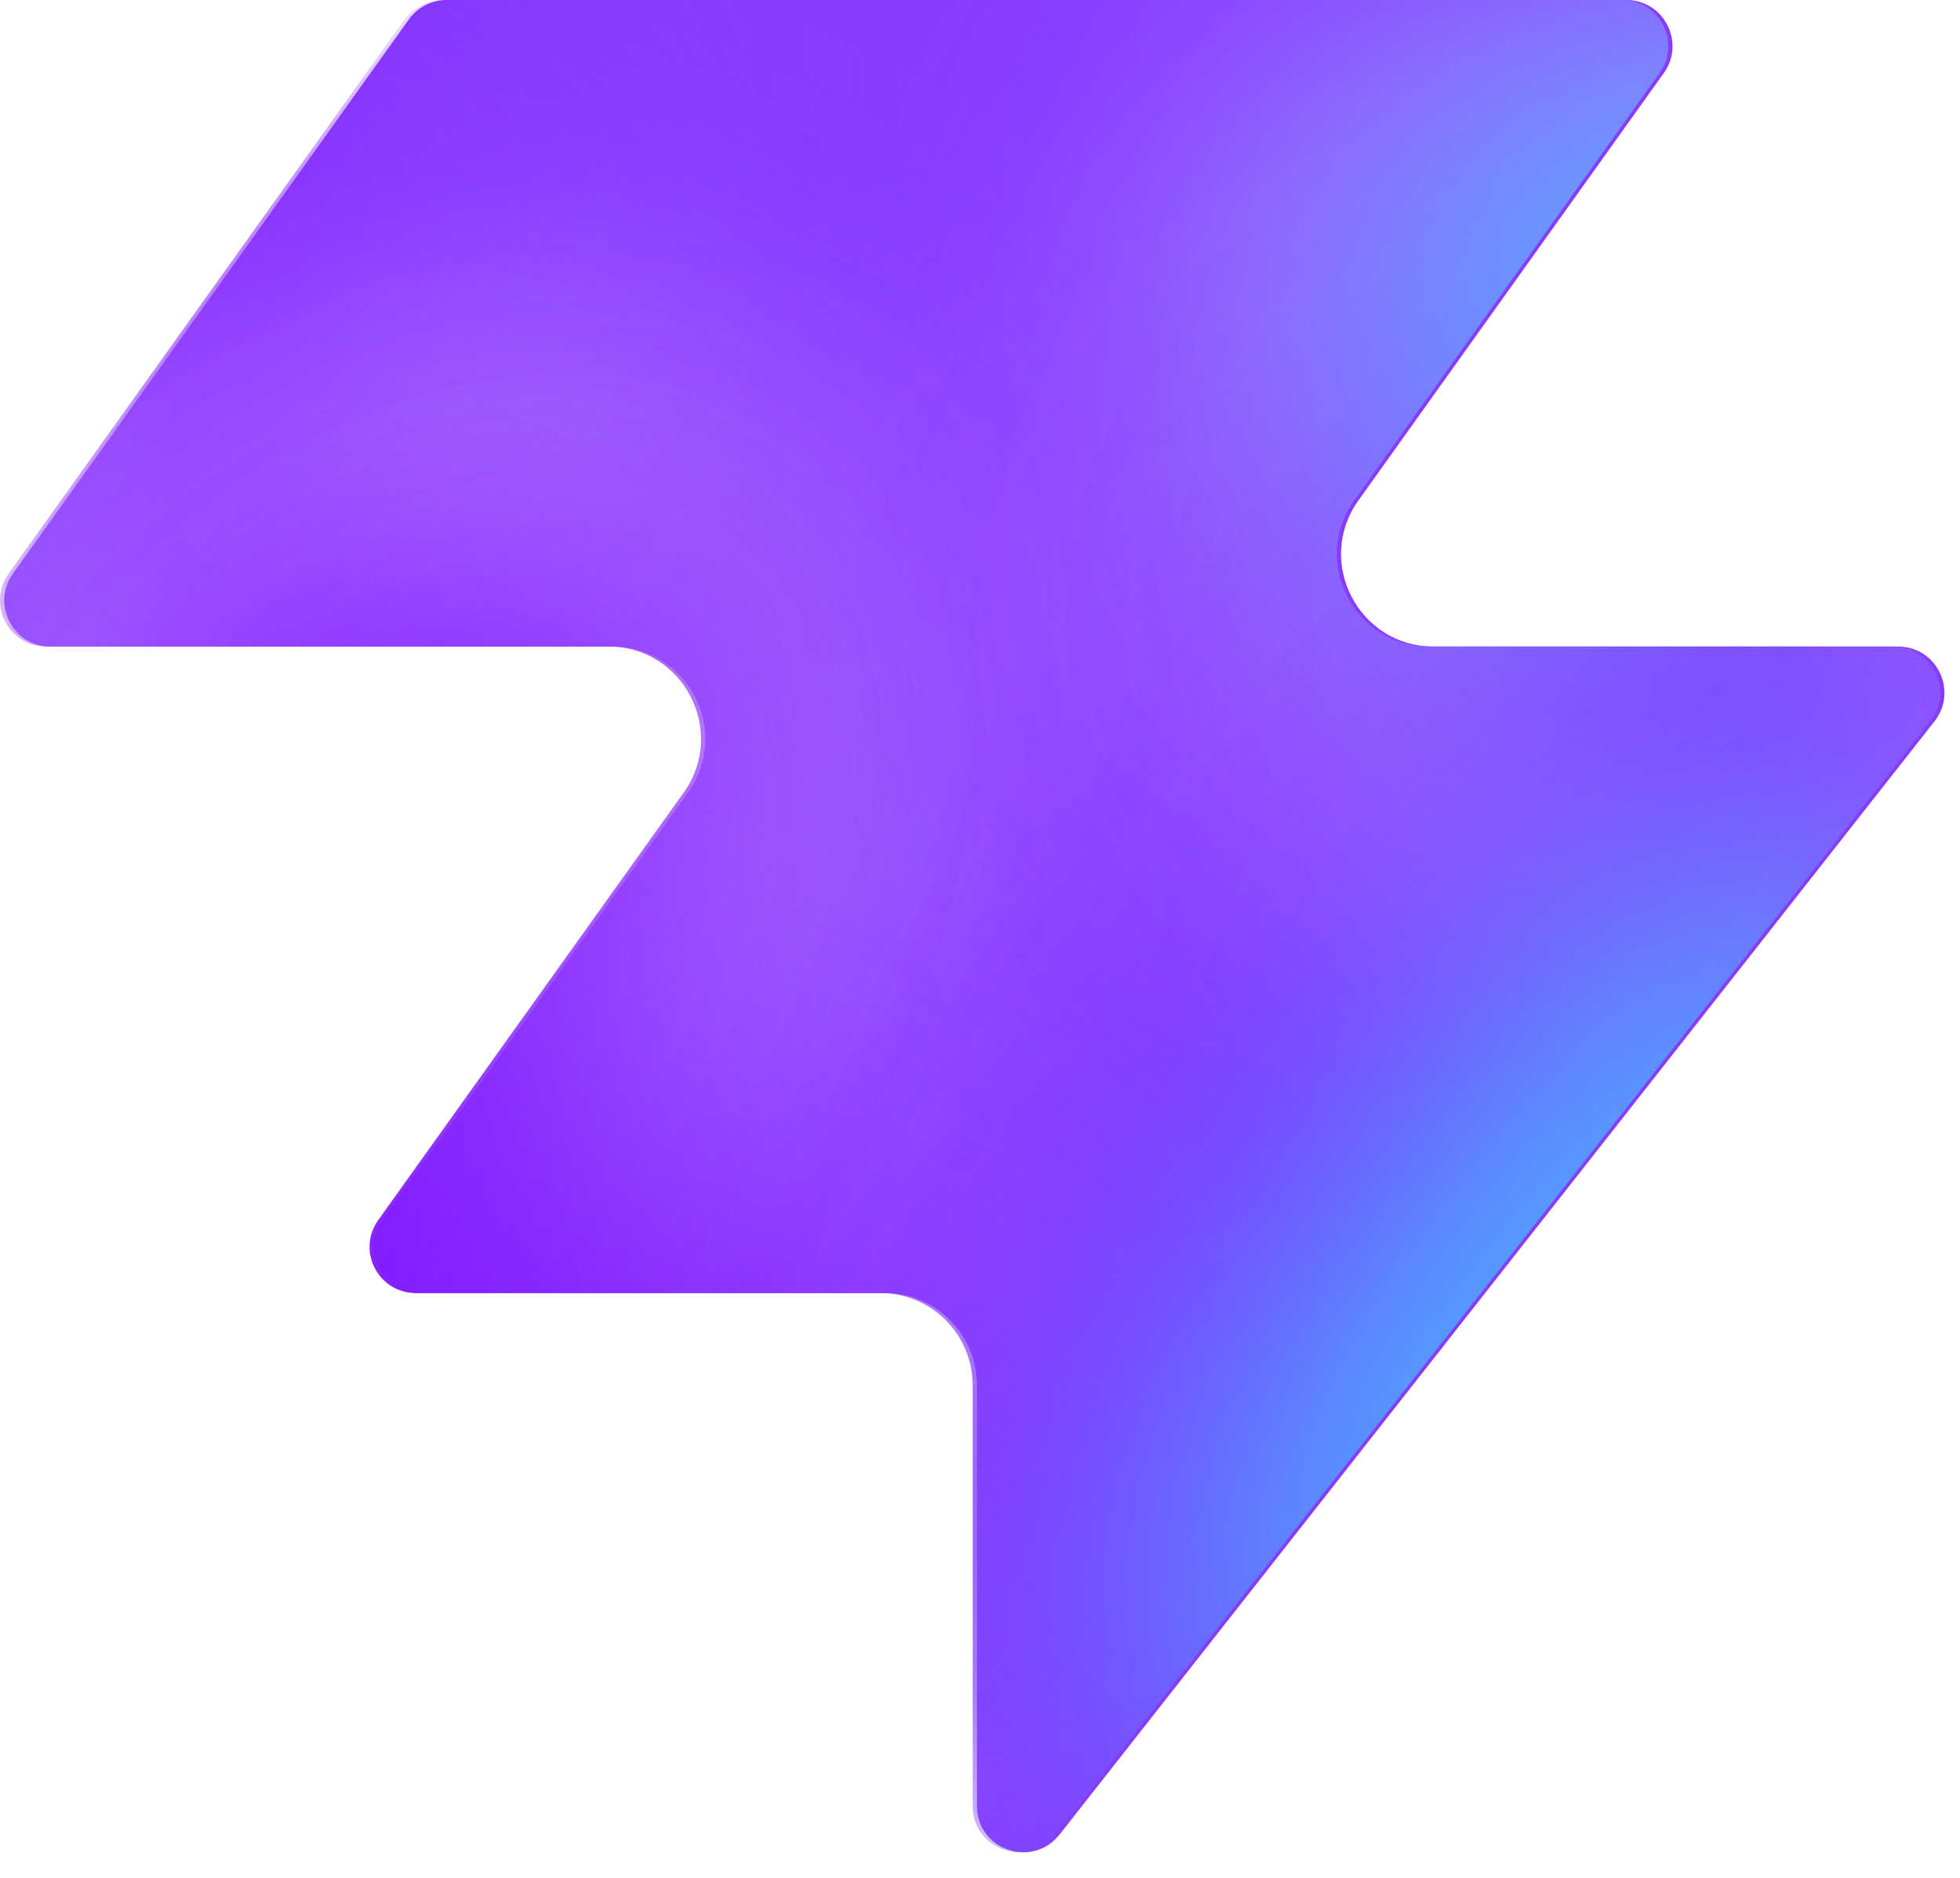
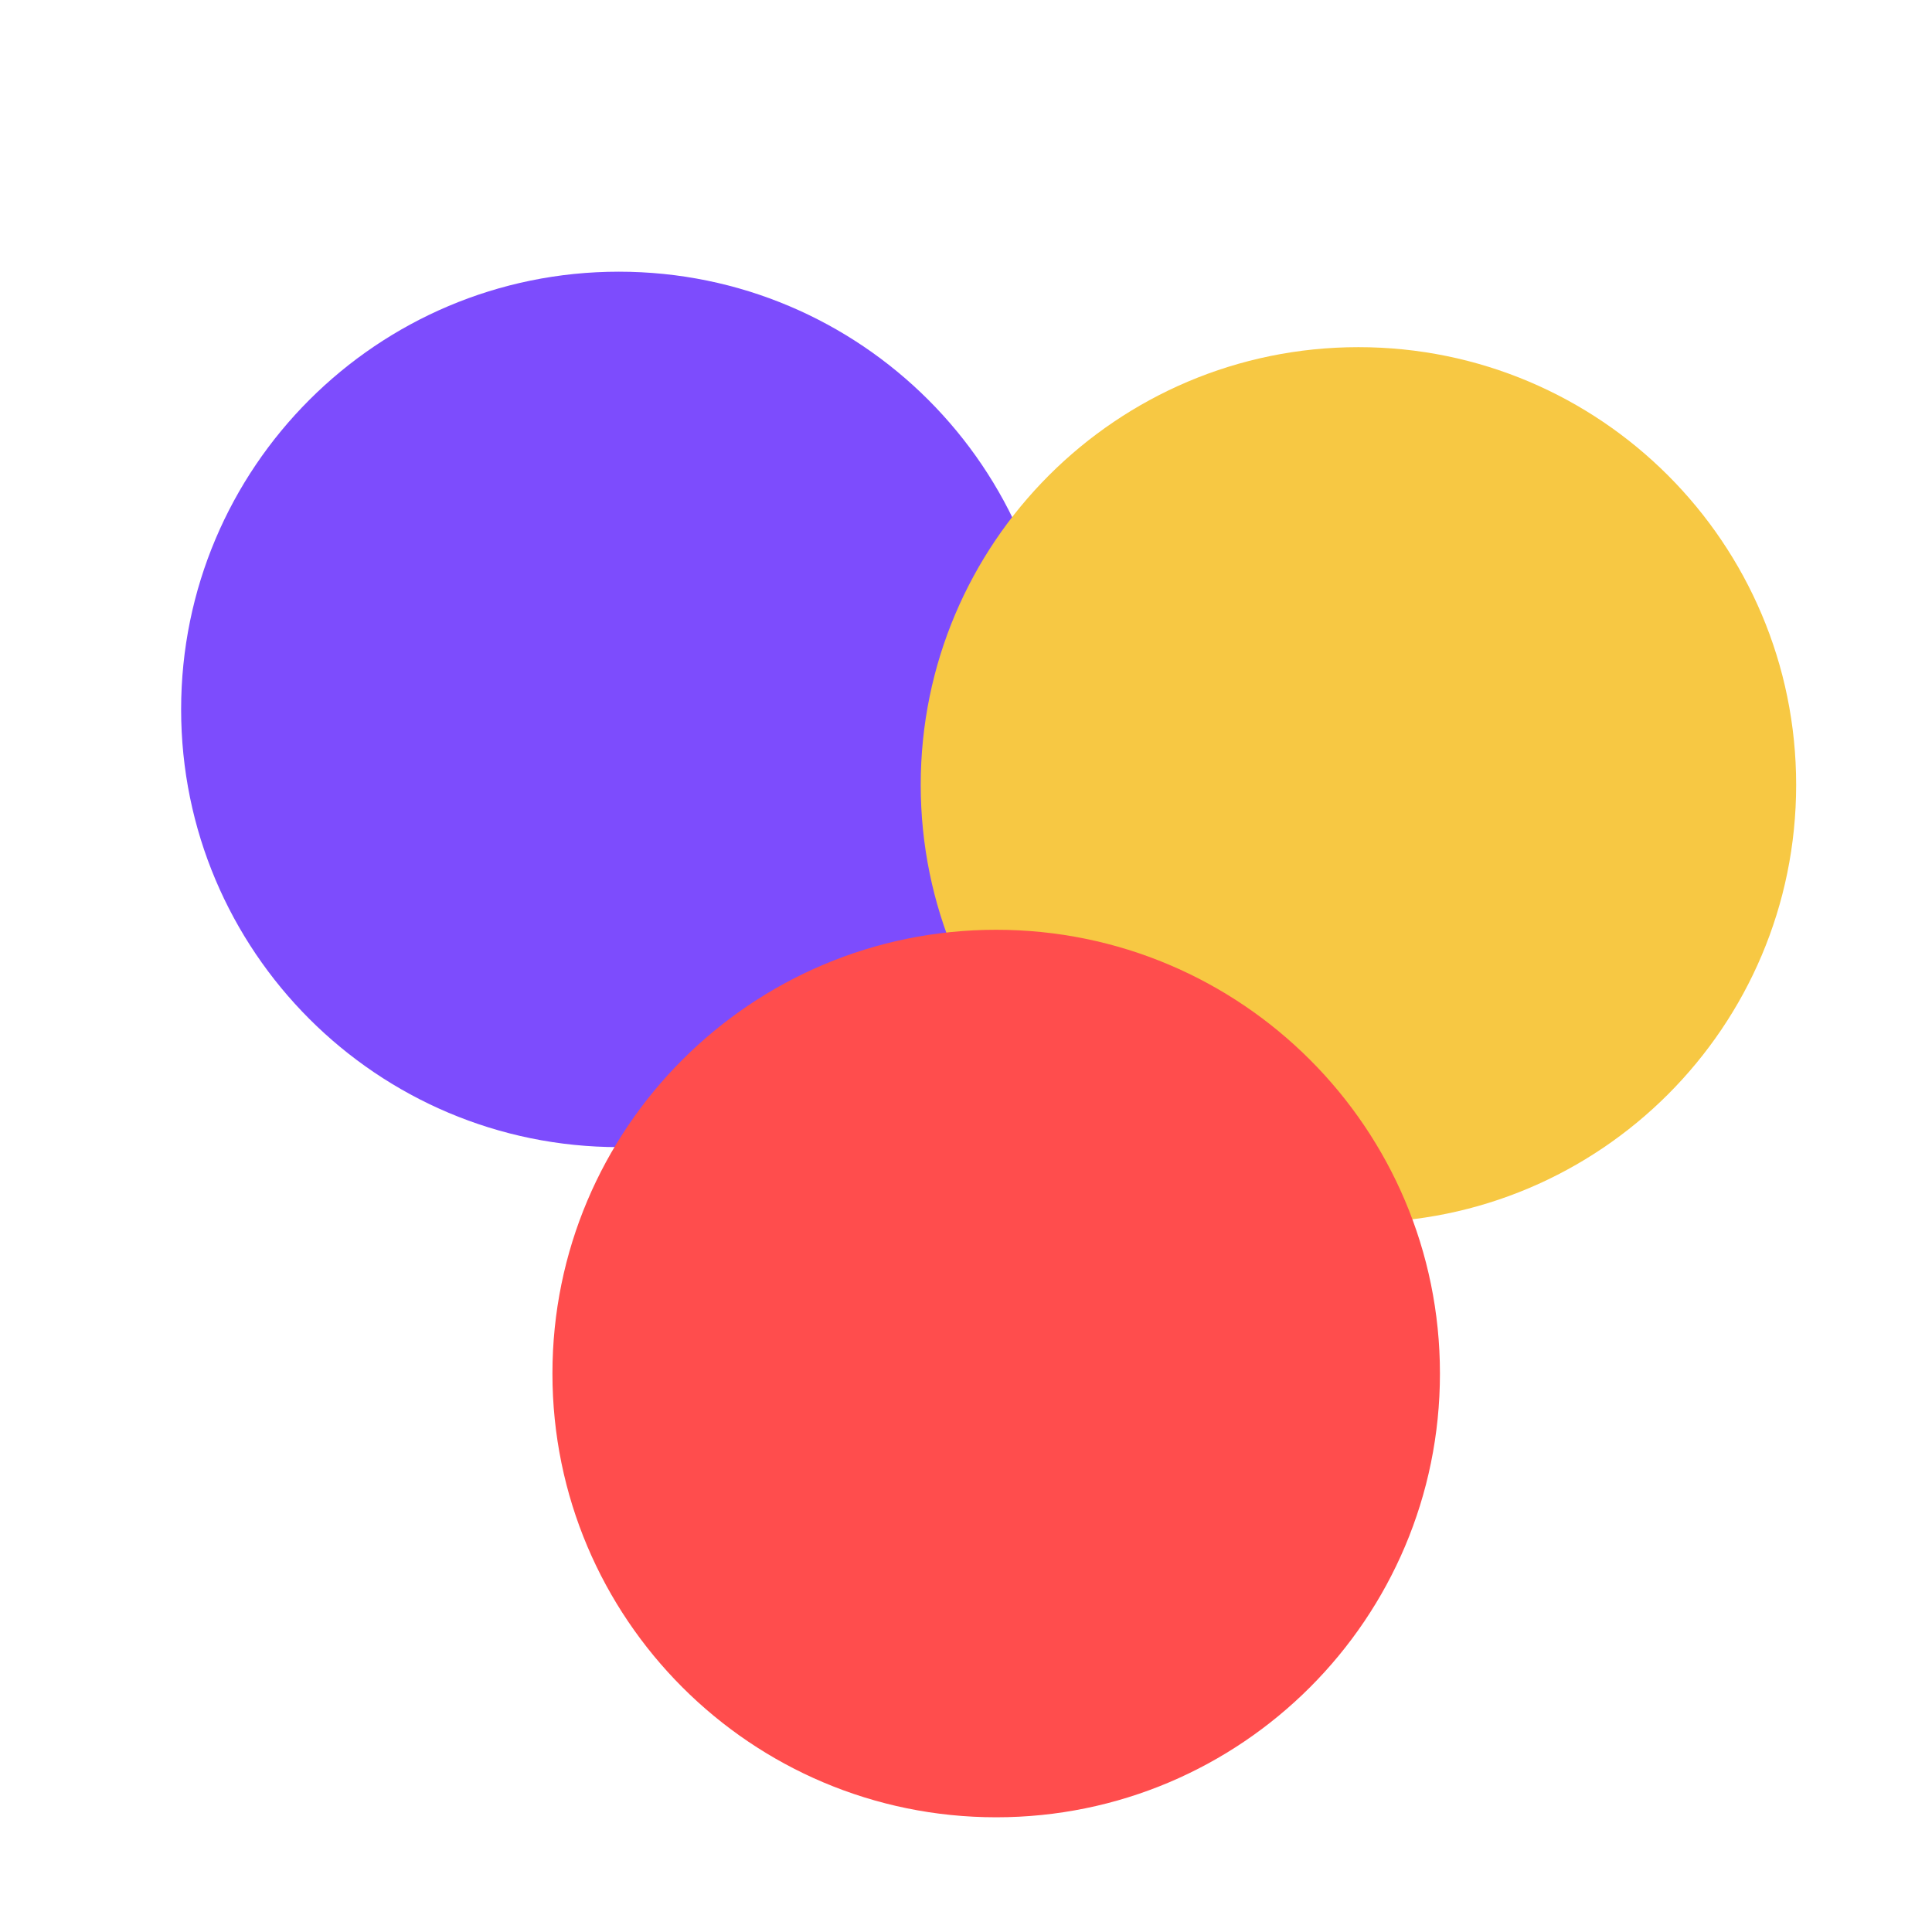
- <svg xmlns="http://www.w3.org/2000/svg" width="48" height="46" fill="none" viewBox="0 0 48 46">
-   <path fill="#863bff" d="M25.946 44.938c-.664.845-2.021.375-2.021-.698V33.937a2.26 2.26 0 0 0-2.262-2.262H10.287c-.92 0-1.456-1.04-.92-1.788l7.48-10.471c1.07-1.497 0-3.578-1.842-3.578H1.237c-.92 0-1.456-1.04-.92-1.788L10.013.474c.214-.297.556-.474.92-.474h28.894c.92 0 1.456 1.04.92 1.788l-7.48 10.471c-1.07 1.498 0 3.579 1.842 3.579h11.377c.943 0 1.473 1.088.89 1.83L25.947 44.94z" style="fill:#863bff;fill:color(display-p3 .525 .23 1);fill-opacity:1" />
-   <mask id="a" width="48" height="46" x="0" y="0" maskUnits="userSpaceOnUse" style="mask-type:alpha">
-     <path fill="#000" d="M25.842 44.938c-.664.844-2.021.375-2.021-.698V33.937a2.26 2.26 0 0 0-2.262-2.262H10.183c-.92 0-1.456-1.04-.92-1.788l7.48-10.471c1.07-1.498 0-3.579-1.842-3.579H1.133c-.92 0-1.456-1.04-.92-1.787L9.91.473c.214-.297.556-.474.92-.474h28.894c.92 0 1.456 1.04.92 1.788l-7.48 10.471c-1.07 1.498 0 3.578 1.842 3.578h11.377c.943 0 1.473 1.088.89 1.832L25.843 44.94z" style="fill:#000;fill-opacity:1" />
-   </mask>
-   <g mask="url(#a)">
-     <g filter="url(#b)">
-       <ellipse cx="5.508" cy="14.704" fill="#ede6ff" rx="5.508" ry="14.704" style="fill:#ede6ff;fill:color(display-p3 .927 .903 1);fill-opacity:1" transform="matrix(.00324 1 1 -.00324 -4.47 31.516)" />
-     </g>
-     <g filter="url(#c)">
-       <ellipse cx="10.399" cy="29.851" fill="#ede6ff" rx="10.399" ry="29.851" style="fill:#ede6ff;fill:color(display-p3 .927 .903 1);fill-opacity:1" transform="matrix(.00324 1 1 -.00324 -39.328 7.883)" />
-     </g>
-     <g filter="url(#d)">
-       <ellipse cx="5.508" cy="30.487" fill="#7e14ff" rx="5.508" ry="30.487" style="fill:#7e14ff;fill:color(display-p3 .492 .077 1);fill-opacity:1" transform="rotate(89.814 -25.913 -14.639)scale(1 -1)" />
-     </g>
-     <g filter="url(#e)">
-       <ellipse cx="5.508" cy="30.599" fill="#7e14ff" rx="5.508" ry="30.599" style="fill:#7e14ff;fill:color(display-p3 .492 .077 1);fill-opacity:1" transform="rotate(89.814 -32.644 -3.334)scale(1 -1)" />
-     </g>
-     <g filter="url(#f)">
-       <ellipse cx="5.508" cy="30.599" fill="#7e14ff" rx="5.508" ry="30.599" style="fill:#7e14ff;fill:color(display-p3 .492 .077 1);fill-opacity:1" transform="matrix(.00324 1 1 -.00324 -34.34 30.47)" />
-     </g>
-     <g filter="url(#g)">
-       <ellipse cx="14.072" cy="22.078" fill="#ede6ff" rx="14.072" ry="22.078" style="fill:#ede6ff;fill:color(display-p3 .927 .903 1);fill-opacity:1" transform="rotate(93.35 24.506 48.493)scale(-1 1)" />
-     </g>
-     <g filter="url(#h)">
-       <ellipse cx="3.47" cy="21.501" fill="#7e14ff" rx="3.47" ry="21.501" style="fill:#7e14ff;fill:color(display-p3 .492 .077 1);fill-opacity:1" transform="rotate(89.009 28.708 47.59)scale(-1 1)" />
-     </g>
-     <g filter="url(#i)">
-       <ellipse cx="3.47" cy="21.501" fill="#7e14ff" rx="3.47" ry="21.501" style="fill:#7e14ff;fill:color(display-p3 .492 .077 1);fill-opacity:1" transform="rotate(89.009 28.708 47.59)scale(-1 1)" />
-     </g>
-     <g filter="url(#j)">
-       <ellipse cx=".387" cy="8.972" fill="#7e14ff" rx="4.407" ry="29.108" style="fill:#7e14ff;fill:color(display-p3 .492 .077 1);fill-opacity:1" transform="rotate(39.51 .387 8.972)" />
-     </g>
-     <g filter="url(#k)">
-       <ellipse cx="47.523" cy="-6.092" fill="#7e14ff" rx="4.407" ry="29.108" style="fill:#7e14ff;fill:color(display-p3 .492 .077 1);fill-opacity:1" transform="rotate(37.892 47.523 -6.092)" />
-     </g>
-     <g filter="url(#l)">
-       <ellipse cx="41.412" cy="6.333" fill="#47bfff" rx="5.971" ry="9.665" style="fill:#47bfff;fill:color(display-p3 .28 .748 1);fill-opacity:1" transform="rotate(37.892 41.412 6.333)" />
-     </g>
-     <g filter="url(#m)">
-       <ellipse cx="-1.879" cy="38.332" fill="#7e14ff" rx="4.407" ry="29.108" style="fill:#7e14ff;fill:color(display-p3 .492 .077 1);fill-opacity:1" transform="rotate(37.892 -1.88 38.332)" />
-     </g>
-     <g filter="url(#n)">
-       <ellipse cx="-1.879" cy="38.332" fill="#7e14ff" rx="4.407" ry="29.108" style="fill:#7e14ff;fill:color(display-p3 .492 .077 1);fill-opacity:1" transform="rotate(37.892 -1.88 38.332)" />
-     </g>
-     <g filter="url(#o)">
-       <ellipse cx="35.651" cy="29.907" fill="#7e14ff" rx="4.407" ry="29.108" style="fill:#7e14ff;fill:color(display-p3 .492 .077 1);fill-opacity:1" transform="rotate(37.892 35.651 29.907)" />
-     </g>
-     <g filter="url(#p)">
-       <ellipse cx="38.418" cy="32.4" fill="#47bfff" rx="5.971" ry="15.297" style="fill:#47bfff;fill:color(display-p3 .28 .748 1);fill-opacity:1" transform="rotate(37.892 38.418 32.4)" />
-     </g>
-   </g>
-   <defs>
-     <filter id="b" width="60.045" height="41.654" x="-19.77" y="16.149" color-interpolation-filters="sRGB" filterUnits="userSpaceOnUse">
-       <feFlood flood-opacity="0" result="BackgroundImageFix" />
-       <feBlend in="SourceGraphic" in2="BackgroundImageFix" result="shape" />
-       <feGaussianBlur result="effect1_foregroundBlur_2002_17158" stdDeviation="7.659" />
-     </filter>
-     <filter id="c" width="90.34" height="51.437" x="-54.613" y="-7.533" color-interpolation-filters="sRGB" filterUnits="userSpaceOnUse">
-       <feFlood flood-opacity="0" result="BackgroundImageFix" />
-       <feBlend in="SourceGraphic" in2="BackgroundImageFix" result="shape" />
-       <feGaussianBlur result="effect1_foregroundBlur_2002_17158" stdDeviation="7.659" />
-     </filter>
-     <filter id="d" width="79.355" height="29.4" x="-49.64" y="2.03" color-interpolation-filters="sRGB" filterUnits="userSpaceOnUse">
-       <feFlood flood-opacity="0" result="BackgroundImageFix" />
-       <feBlend in="SourceGraphic" in2="BackgroundImageFix" result="shape" />
-       <feGaussianBlur result="effect1_foregroundBlur_2002_17158" stdDeviation="4.596" />
-     </filter>
-     <filter id="e" width="79.579" height="29.4" x="-45.045" y="20.029" color-interpolation-filters="sRGB" filterUnits="userSpaceOnUse">
-       <feFlood flood-opacity="0" result="BackgroundImageFix" />
-       <feBlend in="SourceGraphic" in2="BackgroundImageFix" result="shape" />
-       <feGaussianBlur result="effect1_foregroundBlur_2002_17158" stdDeviation="4.596" />
-     </filter>
-     <filter id="f" width="79.579" height="29.4" x="-43.513" y="21.178" color-interpolation-filters="sRGB" filterUnits="userSpaceOnUse">
-       <feFlood flood-opacity="0" result="BackgroundImageFix" />
-       <feBlend in="SourceGraphic" in2="BackgroundImageFix" result="shape" />
-       <feGaussianBlur result="effect1_foregroundBlur_2002_17158" stdDeviation="4.596" />
-     </filter>
-     <filter id="g" width="74.749" height="58.852" x="15.756" y="-17.901" color-interpolation-filters="sRGB" filterUnits="userSpaceOnUse">
-       <feFlood flood-opacity="0" result="BackgroundImageFix" />
-       <feBlend in="SourceGraphic" in2="BackgroundImageFix" result="shape" />
-       <feGaussianBlur result="effect1_foregroundBlur_2002_17158" stdDeviation="7.659" />
-     </filter>
-     <filter id="h" width="61.377" height="25.362" x="23.548" y="2.284" color-interpolation-filters="sRGB" filterUnits="userSpaceOnUse">
-       <feFlood flood-opacity="0" result="BackgroundImageFix" />
-       <feBlend in="SourceGraphic" in2="BackgroundImageFix" result="shape" />
-       <feGaussianBlur result="effect1_foregroundBlur_2002_17158" stdDeviation="4.596" />
-     </filter>
-     <filter id="i" width="61.377" height="25.362" x="23.548" y="2.284" color-interpolation-filters="sRGB" filterUnits="userSpaceOnUse">
-       <feFlood flood-opacity="0" result="BackgroundImageFix" />
-       <feBlend in="SourceGraphic" in2="BackgroundImageFix" result="shape" />
-       <feGaussianBlur result="effect1_foregroundBlur_2002_17158" stdDeviation="4.596" />
-     </filter>
-     <filter id="j" width="56.045" height="63.649" x="-27.636" y="-22.853" color-interpolation-filters="sRGB" filterUnits="userSpaceOnUse">
-       <feFlood flood-opacity="0" result="BackgroundImageFix" />
-       <feBlend in="SourceGraphic" in2="BackgroundImageFix" result="shape" />
-       <feGaussianBlur result="effect1_foregroundBlur_2002_17158" stdDeviation="4.596" />
-     </filter>
-     <filter id="k" width="54.814" height="64.646" x="20.116" y="-38.415" color-interpolation-filters="sRGB" filterUnits="userSpaceOnUse">
-       <feFlood flood-opacity="0" result="BackgroundImageFix" />
-       <feBlend in="SourceGraphic" in2="BackgroundImageFix" result="shape" />
-       <feGaussianBlur result="effect1_foregroundBlur_2002_17158" stdDeviation="4.596" />
-     </filter>
-     <filter id="l" width="33.541" height="35.313" x="24.641" y="-11.323" color-interpolation-filters="sRGB" filterUnits="userSpaceOnUse">
-       <feFlood flood-opacity="0" result="BackgroundImageFix" />
-       <feBlend in="SourceGraphic" in2="BackgroundImageFix" result="shape" />
-       <feGaussianBlur result="effect1_foregroundBlur_2002_17158" stdDeviation="4.596" />
-     </filter>
-     <filter id="m" width="54.814" height="64.646" x="-29.286" y="6.009" color-interpolation-filters="sRGB" filterUnits="userSpaceOnUse">
-       <feFlood flood-opacity="0" result="BackgroundImageFix" />
-       <feBlend in="SourceGraphic" in2="BackgroundImageFix" result="shape" />
-       <feGaussianBlur result="effect1_foregroundBlur_2002_17158" stdDeviation="4.596" />
-     </filter>
-     <filter id="n" width="54.814" height="64.646" x="-29.286" y="6.009" color-interpolation-filters="sRGB" filterUnits="userSpaceOnUse">
-       <feFlood flood-opacity="0" result="BackgroundImageFix" />
-       <feBlend in="SourceGraphic" in2="BackgroundImageFix" result="shape" />
-       <feGaussianBlur result="effect1_foregroundBlur_2002_17158" stdDeviation="4.596" />
-     </filter>
-     <filter id="o" width="54.814" height="64.646" x="8.244" y="-2.416" color-interpolation-filters="sRGB" filterUnits="userSpaceOnUse">
-       <feFlood flood-opacity="0" result="BackgroundImageFix" />
-       <feBlend in="SourceGraphic" in2="BackgroundImageFix" result="shape" />
-       <feGaussianBlur result="effect1_foregroundBlur_2002_17158" stdDeviation="4.596" />
-     </filter>
-     <filter id="p" width="39.409" height="43.623" x="18.713" y="10.588" color-interpolation-filters="sRGB" filterUnits="userSpaceOnUse">
-       <feFlood flood-opacity="0" result="BackgroundImageFix" />
-       <feBlend in="SourceGraphic" in2="BackgroundImageFix" result="shape" />
-       <feGaussianBlur result="effect1_foregroundBlur_2002_17158" stdDeviation="4.596" />
-     </filter>
-   </defs>
+ <svg xmlns="http://www.w3.org/2000/svg" viewBox="0 0 32 32">
+   <circle cx="10.25" cy="11.75" r="7.25" fill="#7d4cfd" />
+   <circle cx="22.5" cy="13" r="7.25" fill="#f7c843" />
+   <circle cx="16.5" cy="22.75" r="7.35" fill="#ff4d4d" />
</svg>
